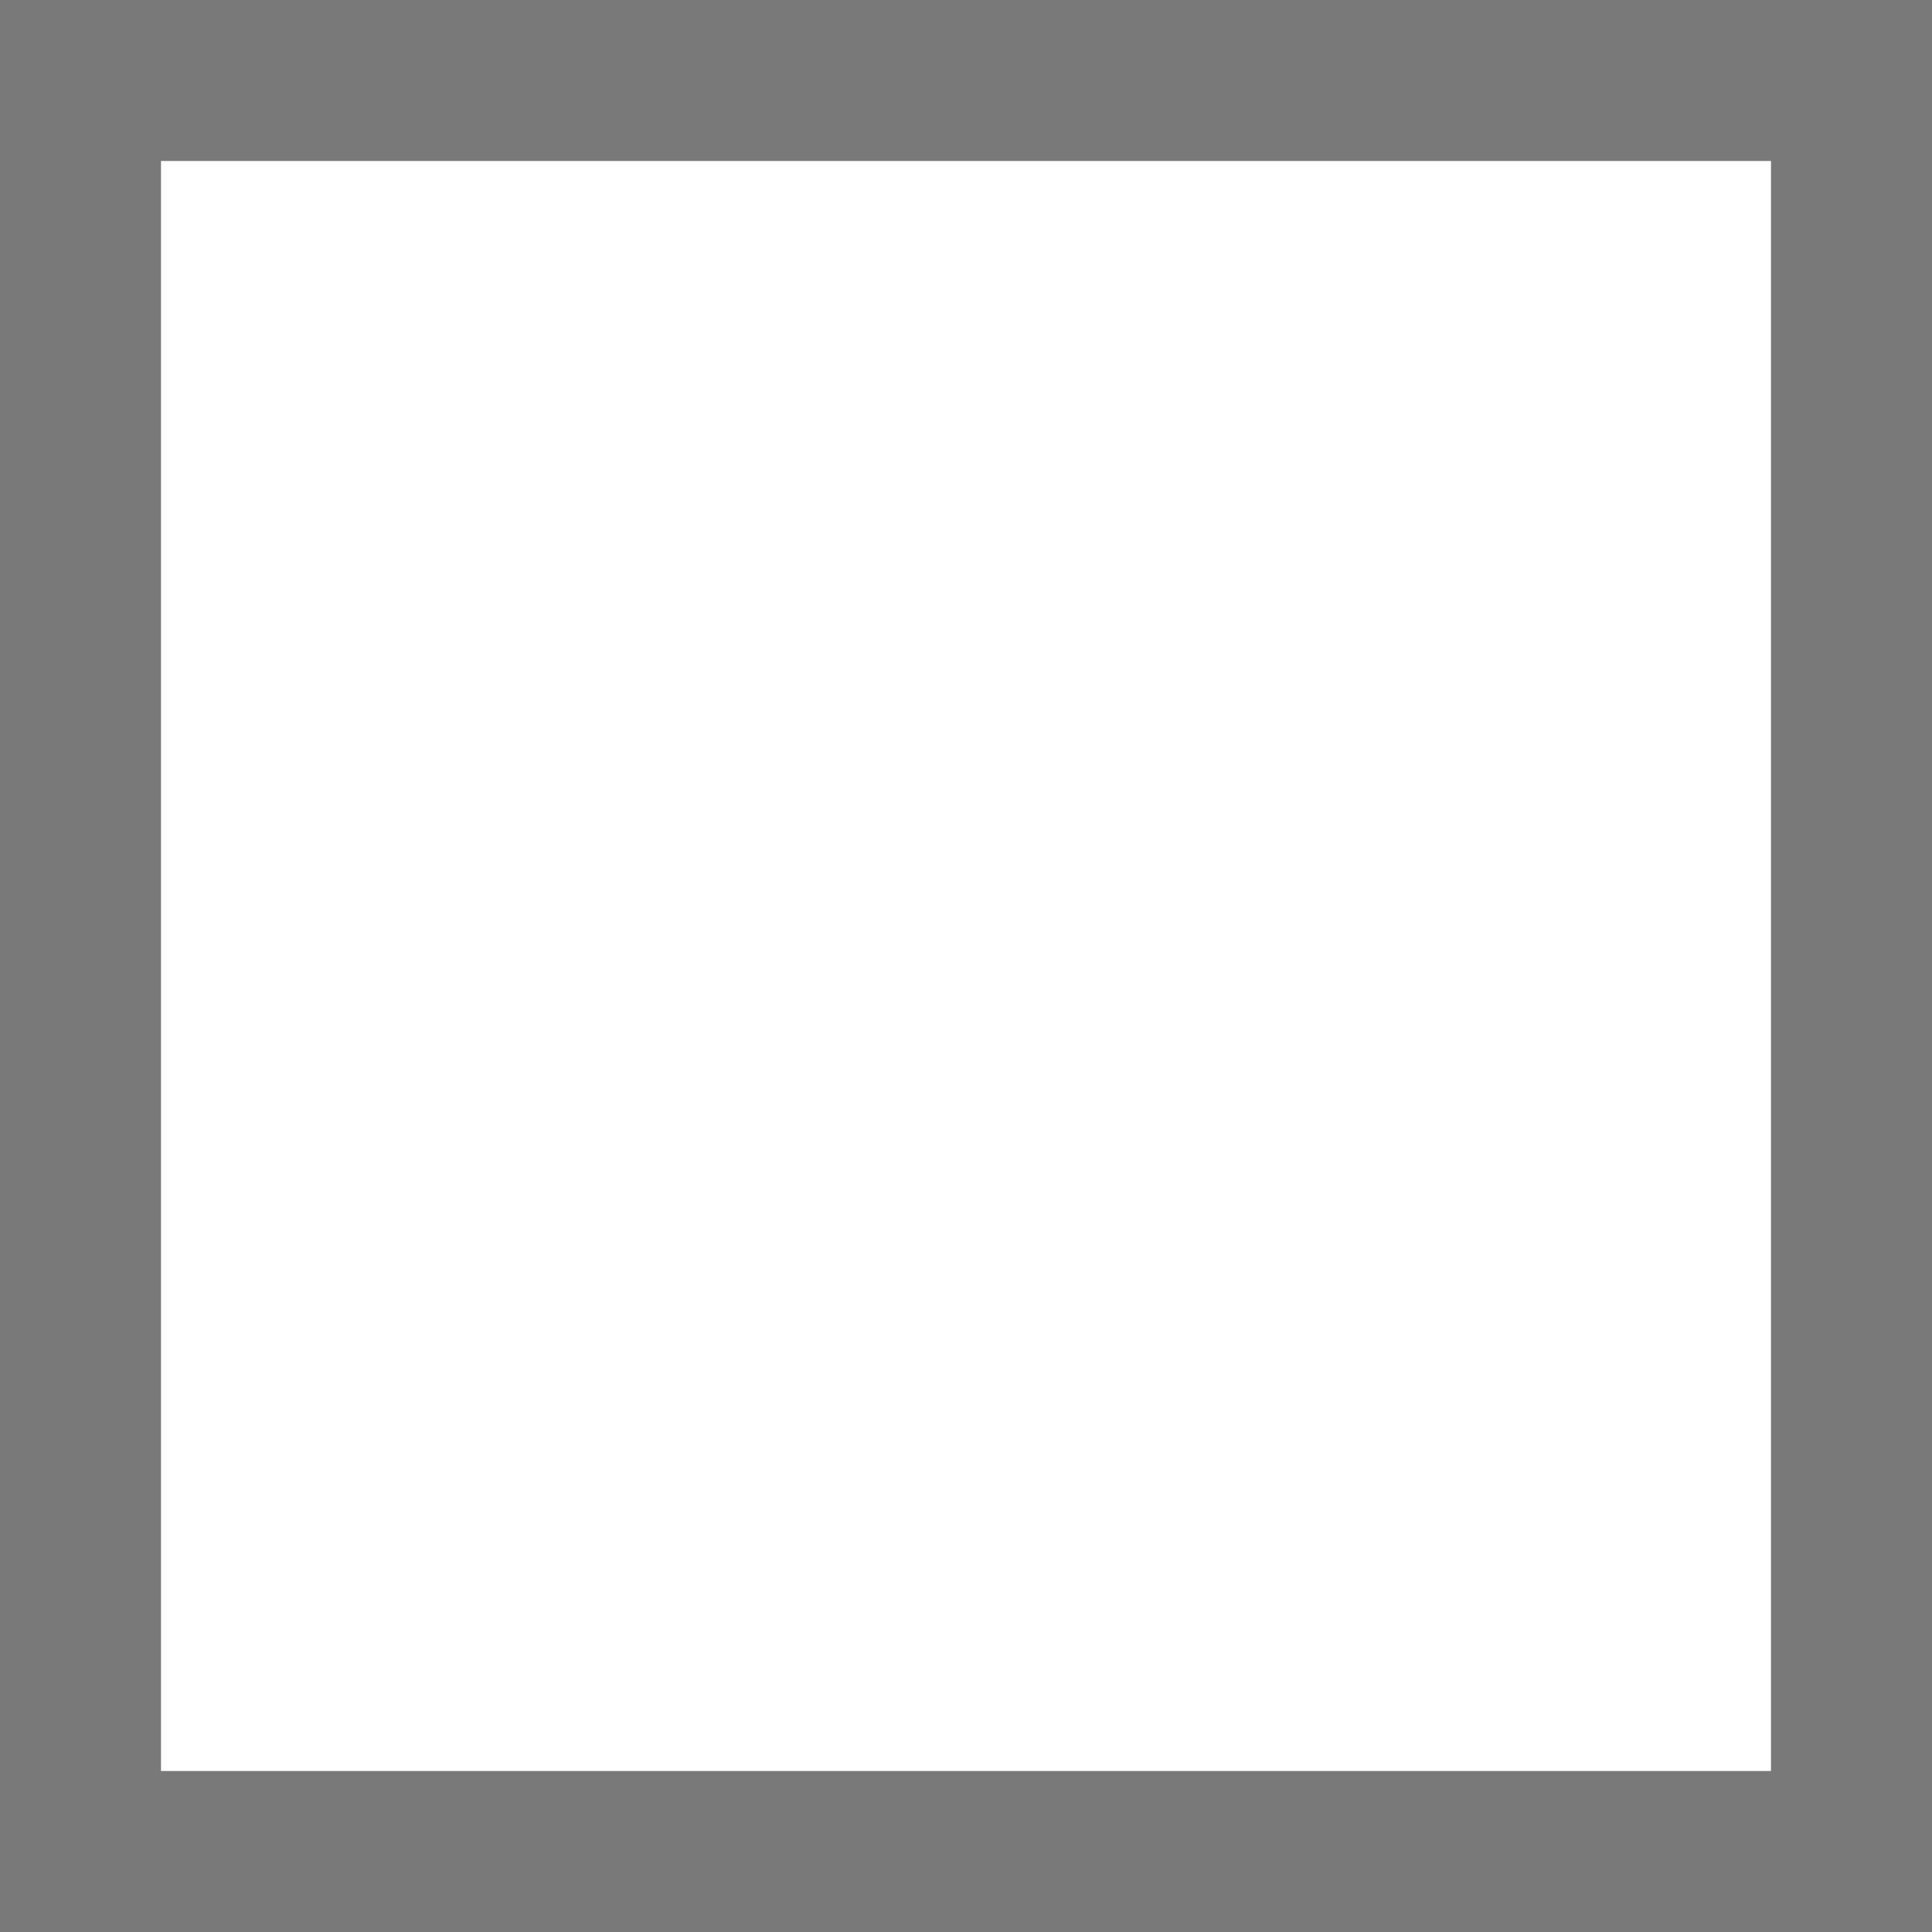
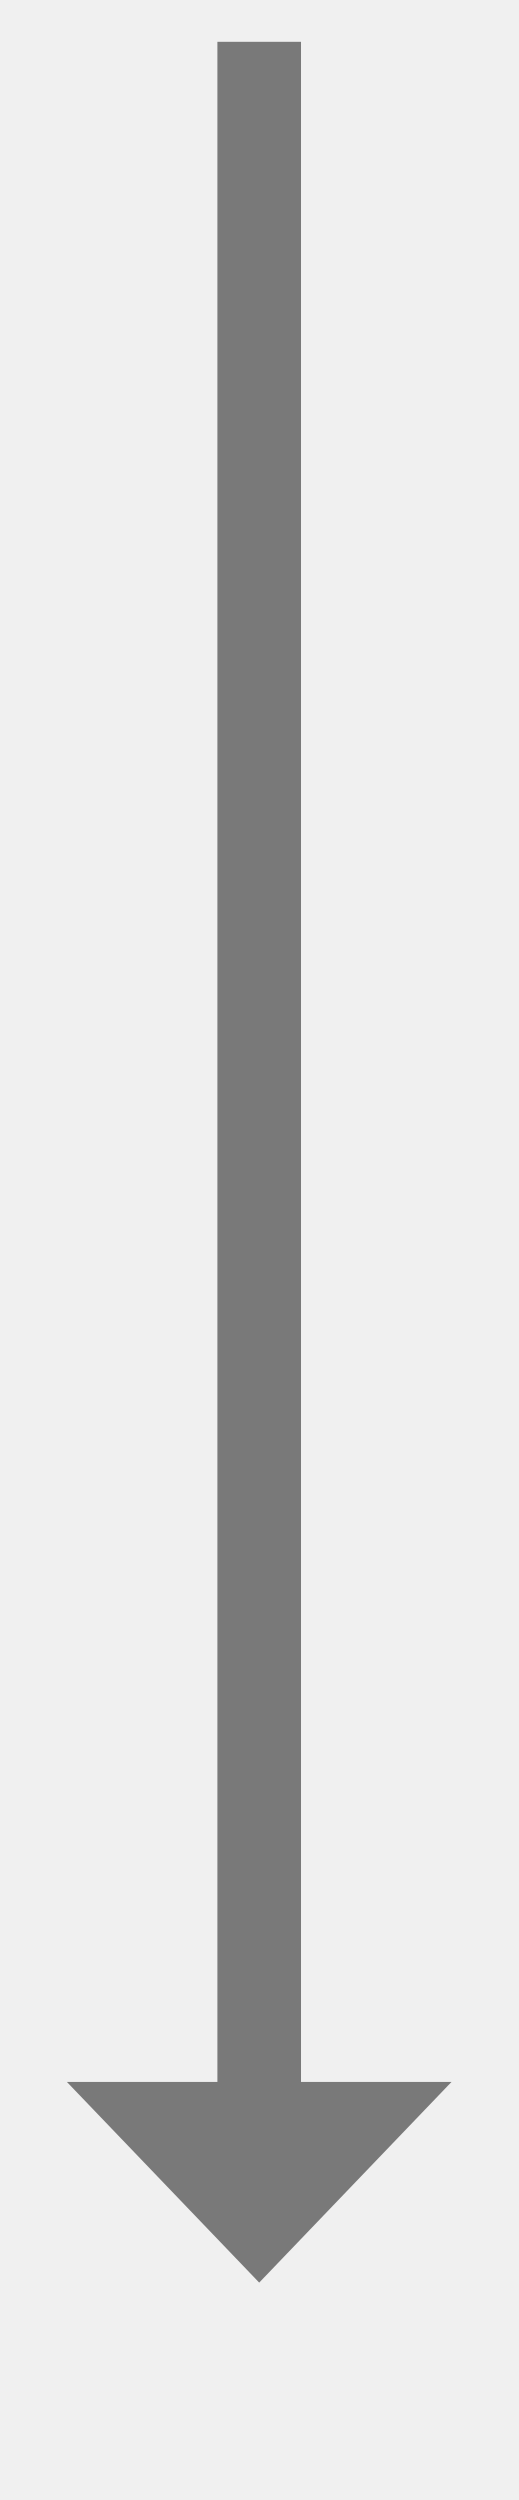
- <svg xmlns="http://www.w3.org/2000/svg" version="1.1" width="12px" height="12px" viewBox="184 40  12 12">
-   <path d="M 184.5 40.5  L 195.5 40.5  L 195.5 51.5  L 184.5 51.5  L 184.5 40.5  Z " fill-rule="nonzero" fill="#ffffff" stroke="none" />
-   <path d="M 184.5 40.5  L 195.5 40.5  L 195.5 51.5  L 184.5 51.5  L 184.5 40.5  Z " stroke-width="1" stroke="#797979" fill="none" />
+ <svg xmlns="http://www.w3.org/2000/svg" version="1.1" width="31px" height="149.5px">
+   <g transform="matrix(1 0 0 1 -265 -175.5 )">
+     <path d="M 269 300  L 280.5 312  L 292 300  L 269 300  Z " fill-rule="nonzero" fill="#797979" stroke="none" />
+     <path d="M 280.5 178  L 280.5 303  " stroke-width="5" stroke="#797979" fill="none" />
+   </g>
</svg>
